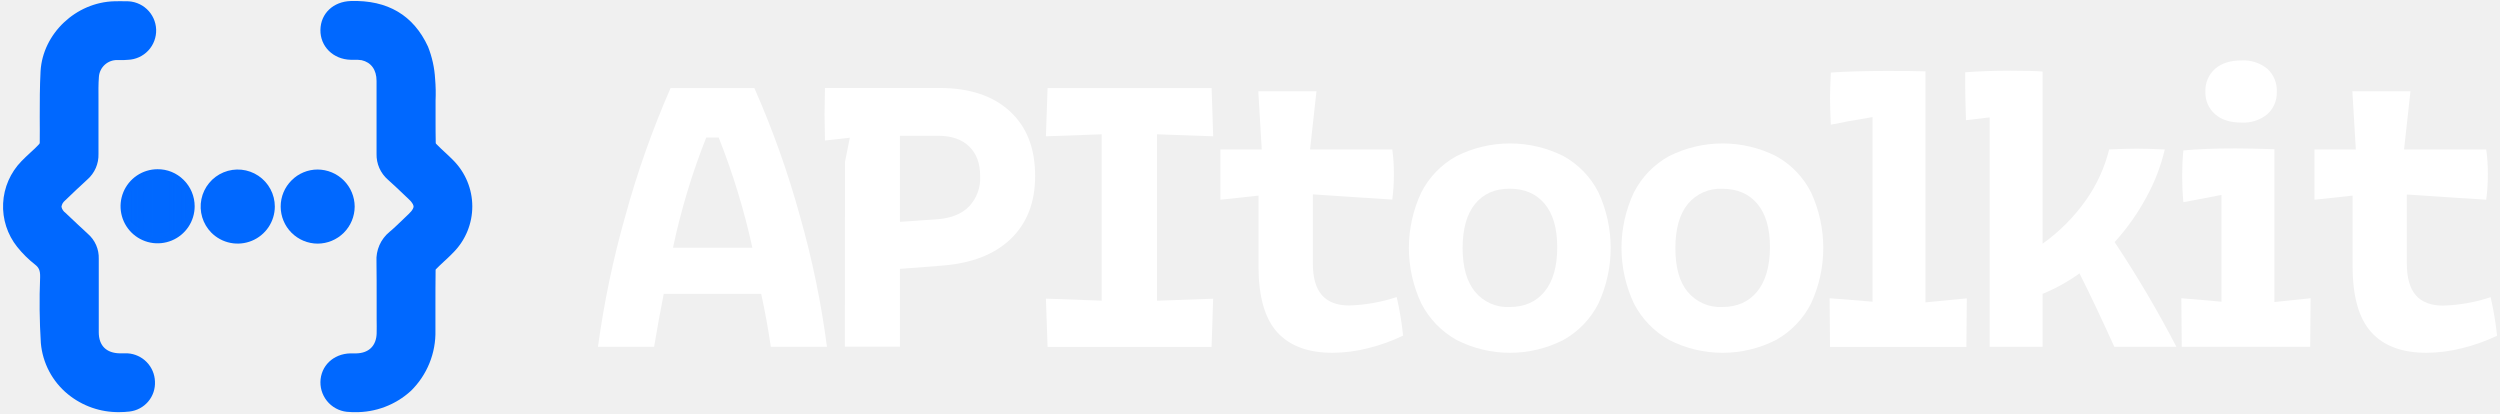
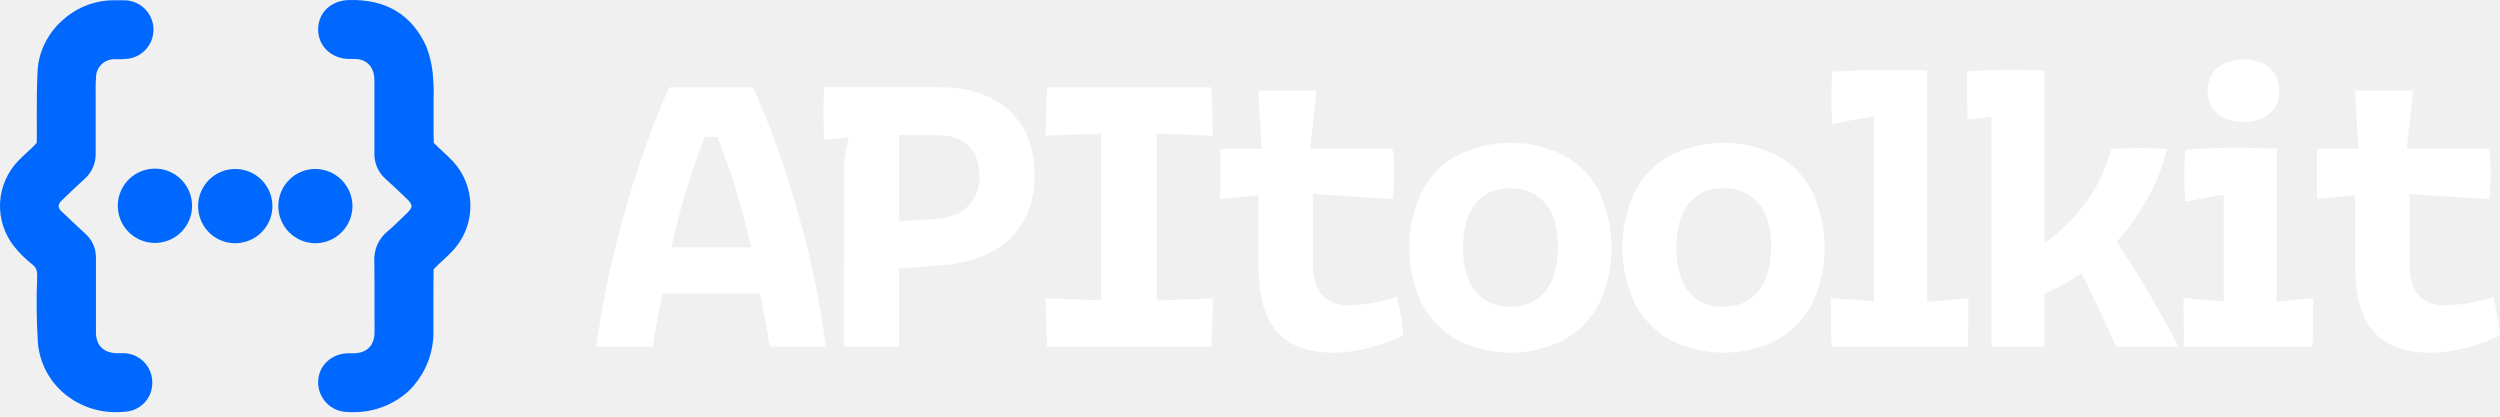
- <svg xmlns="http://www.w3.org/2000/svg" width="726" height="120" viewBox="0 0 726 120" fill="none">
-   <path d="M370.89 96.46C367.277 92.46 365.47 86.073 365.47 77.3V56.8L354.41 58V43.4H366.41L365.41 26.51H382.3L380.44 43.4H404.32C404.645 45.756 404.799 48.132 404.78 50.51C404.796 53.001 404.642 55.49 404.32 57.96L381.25 56.45V76.45C381.25 80.637 382.127 83.723 383.88 85.71C385.633 87.697 388.253 88.697 391.74 88.71C396.455 88.58 401.126 87.754 405.6 86.26C406.451 89.948 407.072 93.685 407.46 97.45C404.221 99.021 400.825 100.248 397.33 101.11C393.942 101.983 390.459 102.433 386.96 102.45C379.86 102.45 374.503 100.453 370.89 96.46Z" fill="white" />
-   <path d="M633.46 86.61L645.11 87.61V56.61L634.05 58.71C633.81 56.14 633.7 53.62 633.7 51.14C633.7 48.66 633.81 46.09 634.05 43.68C638.243 43.287 643.327 43.093 649.3 43.1C651.793 43.1 655.523 43.177 660.49 43.33V87.71L671 86.61L670.88 100.71H633.58L633.46 86.61ZM643.25 33.15C642.325 32.342 641.594 31.337 641.109 30.208C640.625 29.08 640.399 27.857 640.45 26.63C640.392 25.384 640.613 24.142 641.098 22.993C641.582 21.844 642.318 20.818 643.25 19.99C645.11 18.363 647.673 17.55 650.94 17.55C653.661 17.394 656.341 18.265 658.45 19.99C659.364 20.829 660.082 21.859 660.553 23.006C661.025 24.154 661.239 25.391 661.18 26.63C661.232 27.851 661.014 29.067 660.542 30.194C660.07 31.321 659.356 32.33 658.45 33.15C656.342 34.879 653.662 35.753 650.94 35.6C647.647 35.6 645.083 34.783 643.25 33.15Z" fill="white" />
-   <path d="M603.88 79.39C600.559 81.789 596.964 83.784 593.17 85.33V100.71H577.79V34.09L570.92 34.9C570.767 30.087 570.69 26.753 570.69 24.9V21C574.417 20.693 578.803 20.537 583.85 20.53C588.117 20.53 591.223 20.61 593.17 20.77V70.77C598.046 67.3 602.299 63.029 605.75 58.14C608.897 53.689 611.186 48.69 612.5 43.4C615.92 43.247 618.587 43.17 620.5 43.17C622.5 43.17 625.23 43.25 628.65 43.4C627.52 48.22 625.737 52.863 623.35 57.2C620.807 61.93 617.698 66.332 614.09 70.31C620.611 80.114 626.6 90.262 632.03 100.71H614C610.127 92.17 606.753 85.063 603.88 79.39Z" fill="white" />
-   <path d="M531.32 86.61L543.79 87.61V34C538.583 34.853 534.543 35.59 531.67 36.21C531.52 32.8 531.44 30.27 531.44 28.64C531.44 26.86 531.52 24.33 531.67 21.07C535.943 20.763 541.457 20.607 548.21 20.6C553.177 20.6 556.827 20.64 559.16 20.72V87.81L571.16 86.64L571.04 100.74H531.44L531.32 86.61Z" fill="white" />
-   <path d="M423 98.73C418.611 96.287 415.045 92.598 412.75 88.13C410.373 83.085 409.14 77.577 409.14 72C409.14 66.423 410.373 60.915 412.75 55.87C415.031 51.405 418.603 47.729 423 45.32C427.811 42.91 433.119 41.655 438.5 41.655C443.881 41.655 449.189 42.91 454 45.32C458.384 47.727 461.936 51.405 464.19 55.87C466.529 60.926 467.74 66.43 467.74 72C467.74 77.57 466.529 83.074 464.19 88.13C461.924 92.599 458.376 96.289 454 98.73C449.2 101.179 443.888 102.455 438.5 102.455C433.112 102.455 427.8 101.179 423 98.73ZM428.36 84.73C429.567 86.196 431.1 87.359 432.836 88.128C434.572 88.897 436.463 89.251 438.36 89.16C442.707 89.16 446.103 87.663 448.55 84.67C450.997 81.677 452.22 77.387 452.22 71.8C452.22 66.287 450.997 62.073 448.55 59.16C446.103 56.247 442.707 54.793 438.36 54.8C434.093 54.8 430.76 56.273 428.36 59.22C425.96 62.167 424.753 66.437 424.74 72.03C424.747 77.563 425.957 81.803 428.37 84.75L428.36 84.73Z" fill="white" />
-   <path d="M484.74 98.73C480.351 96.287 476.785 92.598 474.49 88.13C472.113 83.085 470.88 77.577 470.88 72C470.88 66.423 472.113 60.915 474.49 55.87C476.771 51.405 480.343 47.729 484.74 45.32C489.551 42.91 494.859 41.655 500.24 41.655C505.621 41.655 510.928 42.91 515.74 45.32C520.124 47.727 523.676 51.405 525.93 55.87C528.269 60.926 529.48 66.43 529.48 72C529.48 77.57 528.269 83.074 525.93 88.13C523.664 92.599 520.116 96.289 515.74 98.73C510.94 101.179 505.628 102.455 500.24 102.455C494.852 102.455 489.54 101.179 484.74 98.73ZM490.09 84.73C491.299 86.194 492.832 87.356 494.567 88.125C496.303 88.894 498.194 89.248 500.09 89.16C504.437 89.16 507.833 87.663 510.28 84.67C512.727 81.677 513.967 77.393 514 71.82C514 66.307 512.777 62.093 510.33 59.18C507.883 56.267 504.487 54.813 500.14 54.82C498.244 54.73 496.354 55.082 494.618 55.849C492.882 56.616 491.349 57.777 490.14 59.24C487.74 62.193 486.537 66.463 486.53 72.05C486.523 77.637 487.71 81.87 490.09 84.75V84.73Z" fill="white" />
-   <path d="M688.61 96.46C684.997 92.46 683.193 86.073 683.2 77.3V56.8L672.13 58V43.4H684.13L683.13 26.51H700L698.14 43.4H722C722.329 45.755 722.486 48.132 722.47 50.51C722.485 53.014 722.328 55.517 722 58L698.94 56.49V76.49C698.94 80.677 699.813 83.763 701.56 85.75C703.307 87.737 705.927 88.737 709.42 88.75C714.135 88.62 718.806 87.794 723.28 86.3C724.13 89.989 724.755 93.725 725.15 97.49C721.902 99.046 718.5 100.259 715 101.11C711.615 101.983 708.135 102.433 704.64 102.45C697.547 102.45 692.203 100.453 688.61 96.46Z" fill="white" />
-   <path d="M303.74 86.73L319.93 87.31V39L303.74 39.58L304.21 25.58H351.85L352.31 39.58L336 39V87.33L352.3 86.75L351.84 100.75H304.21L303.74 86.73Z" fill="white" />
-   <path d="M245.39 47L246.79 40L239.57 40.81L239.45 33.24L239.57 25.55H272.88C281.547 25.55 288.34 27.803 293.26 32.31C298.18 36.817 300.627 43.107 300.6 51.18C300.6 58.787 298.23 64.86 293.49 69.4C288.75 73.94 282.037 76.523 273.35 77.15L261.35 78.08V100.68H245.35L245.39 47ZM272.3 63.66C276.26 63.353 279.307 62.11 281.44 59.93C282.531 58.763 283.376 57.389 283.926 55.89C284.475 54.39 284.718 52.795 284.64 51.2C284.64 47.467 283.573 44.573 281.44 42.52C279.3 40.46 276.3 39.43 272.44 39.43H261.35V64.43L272.3 63.66Z" fill="white" />
-   <path d="M181.57 62.8C185.048 50.09 189.446 37.651 194.73 25.58H219.07C224.411 37.679 228.85 50.156 232.35 62.91C235.874 75.301 238.481 87.936 240.15 100.71H223.85C223.07 95.43 222.137 90.303 221.05 85.33H192.75C191.823 89.997 190.89 95.123 189.95 100.71H173.65C175.392 87.902 178.039 75.234 181.57 62.8ZM218.49 71.94C216.1 61.026 212.83 50.325 208.71 39.94H205.09C200.973 50.315 197.742 61.02 195.43 71.94H218.49Z" fill="white" />
-   <path d="M131.75 73.22C130.85 74.16 129.87 75.08 129.08 75.8C128.29 76.52 127.36 77.4 126.55 78.23C126.55 78.23 126.55 78.32 126.5 78.37C126.45 81.94 126.45 85.6 126.45 89.15V90.77C126.45 92.5 126.45 94.23 126.45 95.98C126.525 99.229 125.934 102.459 124.713 105.47C123.492 108.482 121.667 111.211 119.35 113.49C114.898 117.578 109.044 119.798 103 119.69C102.52 119.69 102 119.69 101.55 119.64C100.42 119.627 99.303 119.391 98.264 118.946C97.225 118.501 96.284 117.856 95.494 117.047C94.705 116.238 94.083 115.281 93.663 114.232C93.244 113.182 93.035 112.06 93.05 110.93C93.14 106.25 96.78 102.76 101.72 102.62H103.53C107.12 102.52 109.26 100.42 109.38 96.85C109.43 95.48 109.38 94.07 109.38 92.74V90.88C109.38 89.43 109.38 88 109.38 86.56C109.38 83.15 109.38 79.56 109.33 75.98C109.234 74.349 109.524 72.718 110.178 71.22C110.831 69.722 111.829 68.399 113.09 67.36C114.32 66.36 115.55 65.13 116.74 64.01L117.59 63.19L118.74 62.09C119.96 60.94 120.1 60.24 120.1 59.99C120.1 59.74 119.96 58.99 118.7 57.84L117.25 56.46C115.75 55.03 114.2 53.55 112.65 52.18C111.577 51.247 110.725 50.088 110.154 48.786C109.583 47.484 109.309 46.071 109.35 44.65C109.35 37.02 109.35 30.3 109.35 23.48C109.35 20.26 107.76 18.1 105.02 17.48C104.302 17.374 103.575 17.334 102.85 17.36H101.85C96.76 17.24 92.98 13.5 93.05 8.69C93.12 3.88 96.82 0.46 101.84 0.3C112.54 -0.04 120.08 4.42 124.29 13.54C125.487 16.547 126.186 19.728 126.36 22.96C126.537 25.018 126.58 27.086 126.49 29.15V29.32C126.49 30.17 126.49 31.02 126.49 31.87V35.08C126.49 37.22 126.49 39.42 126.54 41.55C126.556 41.619 126.586 41.684 126.63 41.74C127.43 42.58 128.36 43.44 129.18 44.2L129.41 44.41C130.15 45.1 130.92 45.82 131.67 46.59C135.171 50.133 137.141 54.908 137.156 59.889C137.171 64.869 135.23 69.656 131.75 73.22Z" fill="#0068FF" />
-   <path d="M54.67 59.92C54.673 62.273 53.745 64.531 52.089 66.202C50.432 67.873 48.183 68.822 45.83 68.84C43.464 68.849 41.192 67.918 39.512 66.252C37.833 64.586 36.884 62.321 36.875 59.955C36.866 57.589 37.797 55.317 39.463 53.637C41.129 51.958 43.394 51.009 45.76 51C46.924 50.984 48.08 51.201 49.158 51.639C50.237 52.077 51.217 52.727 52.04 53.55C52.88 54.384 53.545 55.376 53.997 56.47C54.448 57.564 54.677 58.737 54.67 59.92Z" fill="#0068FF" />
-   <path d="M103 60C102.989 62.851 101.851 65.582 99.833 67.597C97.815 69.611 95.081 70.745 92.23 70.75C89.386 70.737 86.662 69.599 84.654 67.585C82.645 65.571 81.515 62.844 81.51 60C81.505 58.579 81.784 57.171 82.33 55.859C82.876 54.548 83.678 53.358 84.69 52.36C85.679 51.365 86.856 50.576 88.151 50.039C89.448 49.502 90.837 49.227 92.24 49.23C95.091 49.243 97.822 50.382 99.837 52.4C101.853 54.417 102.989 57.149 103 60Z" fill="#0068FF" />
-   <path d="M56.53 59.92C56.526 62.044 55.893 64.12 54.712 65.885C53.53 67.65 51.852 69.026 49.89 69.84C47.927 70.653 45.768 70.868 43.684 70.456C41.6 70.044 39.685 69.025 38.179 67.526C36.674 66.027 35.645 64.117 35.224 62.035C34.803 59.952 35.007 57.792 35.811 55.826C36.615 53.86 37.983 52.176 39.743 50.986C41.503 49.796 43.576 49.154 45.7 49.14C47.11 49.122 48.51 49.386 49.817 49.916C51.124 50.447 52.312 51.234 53.31 52.23C54.331 53.233 55.142 54.43 55.695 55.751C56.248 57.071 56.532 58.489 56.53 59.92Z" fill="#0068FF" />
-   <path d="M79.81 60C79.8 62.131 79.16 64.212 77.969 65.979C76.778 67.747 75.091 69.122 73.12 69.932C71.148 70.741 68.981 70.949 66.892 70.529C64.803 70.109 62.885 69.079 61.38 67.57C60.137 66.312 59.222 64.768 58.718 63.073C58.213 61.378 58.134 59.584 58.486 57.852C58.839 56.118 59.613 54.499 60.74 53.136C61.867 51.773 63.312 50.709 64.948 50.037C66.584 49.365 68.36 49.106 70.12 49.283C71.879 49.461 73.568 50.069 75.037 51.053C76.506 52.038 77.71 53.37 78.542 54.93C79.375 56.49 79.81 58.231 79.81 60Z" fill="#0068FF" />
-   <path d="M45 110.76C45.118 112.888 44.417 114.98 43.041 116.607C41.665 118.234 39.718 119.273 37.6 119.51C36.627 119.623 35.649 119.68 34.67 119.68C29.207 119.764 23.892 117.907 19.67 114.44C17.446 112.613 15.61 110.36 14.269 107.813C12.928 105.266 12.109 102.477 11.86 99.61C11.466 93.254 11.396 86.883 11.65 80.52V80.43C11.7 78.43 11.2 77.64 10.2 76.85C8.273 75.344 6.528 73.619 5 71.71C2.138 68.124 0.682 63.617 0.907 59.035C1.132 54.452 3.021 50.109 6.22 46.82C7.09 45.92 8 45.08 8.8 44.34C9.8 43.46 10.6 42.67 11.38 41.84C11.447 41.755 11.5 41.661 11.54 41.56C11.59 39.03 11.54 36.48 11.54 34C11.54 29.64 11.54 25.14 11.78 20.64C12.44 9.75 22.06 0.64 33.24 0.37C34.44 0.37 35.5 0.32 36.54 0.37C38.794 0.289 40.989 1.107 42.64 2.644C44.291 4.181 45.264 6.311 45.345 8.565C45.426 10.819 44.608 13.014 43.071 14.665C41.534 16.316 39.404 17.289 37.15 17.37C36.432 17.437 35.711 17.46 34.99 17.44H34.13C32.769 17.395 31.444 17.882 30.434 18.796C29.425 19.71 28.81 20.981 28.72 22.34C28.56 24.43 28.58 26.63 28.6 28.75C28.6 29.6 28.6 30.46 28.6 31.31V34.31C28.6 37.73 28.6 41.31 28.6 44.72C28.642 46.115 28.375 47.501 27.819 48.781C27.262 50.06 26.429 51.2 25.38 52.12C23.2 54.12 21.07 56.12 19.01 58.12L18.85 58.27C18.307 58.714 17.95 59.346 17.85 60.04C17.996 60.751 18.407 61.381 19 61.8L19.6 62.37C21.54 64.2 23.55 66.11 25.54 67.93C26.569 68.829 27.385 69.947 27.928 71.201C28.471 72.455 28.728 73.814 28.68 75.18C28.68 77.23 28.68 79.29 28.68 81.35V89.35C28.68 91.72 28.68 94.1 28.68 96.48C28.68 100.39 30.91 102.57 34.86 102.61H35.86C36.26 102.61 36.67 102.61 37.07 102.61C39.167 102.743 41.14 103.65 42.606 105.156C44.072 106.663 44.925 108.66 45 110.76Z" fill="#0068FF" />
-   <mask id="mask0_1_77" style="mask-type:luminance" maskUnits="userSpaceOnUse" x="36" y="50" width="19" height="19">
-     <path d="M54.67 59.92C54.673 62.273 53.745 64.531 52.089 66.202C50.432 67.873 48.183 68.822 45.83 68.84C43.464 68.849 41.192 67.918 39.512 66.252C37.833 64.586 36.884 62.321 36.875 59.955C36.866 57.589 37.797 55.317 39.463 53.637C41.129 51.958 43.394 51.009 45.76 51C46.924 50.984 48.08 51.201 49.158 51.639C50.237 52.077 51.217 52.727 52.04 53.55C52.88 54.384 53.545 55.376 53.997 56.47C54.448 57.564 54.677 58.737 54.67 59.92Z" fill="white" />
+ <svg xmlns="http://www.w3.org/2000/svg" width="300" height="50" viewBox="0 0 300 50" fill="none">
+   <path d="M153.261 39.838C151.764 38.181 151.016 35.536 151.016 31.902V23.41L146.435 23.908V17.86H151.405L150.991 10.864H157.987L157.217 17.86H167.108C167.243 18.836 167.307 19.82 167.299 20.805C167.305 21.837 167.242 22.868 167.108 23.891L157.552 23.265V31.55C157.552 33.284 157.915 34.562 158.642 35.385C159.368 36.208 160.453 36.623 161.897 36.628C163.851 36.574 165.785 36.232 167.638 35.613C167.991 37.141 168.248 38.689 168.409 40.248C167.067 40.899 165.661 41.407 164.213 41.764C162.809 42.126 161.367 42.312 159.917 42.319C156.977 42.319 154.758 41.492 153.261 39.838Z" fill="white" />
+   <path d="M262.021 35.758L266.846 36.172V23.332L262.265 24.202C262.166 23.137 262.12 22.093 262.12 21.066C262.12 20.039 262.166 18.974 262.265 17.976C264.002 17.813 266.108 17.733 268.582 17.736C269.615 17.736 271.16 17.768 273.217 17.831V36.214L277.57 35.758L277.521 41.599H262.071L262.021 35.758ZM266.076 13.614C265.693 13.28 265.39 12.863 265.189 12.396C264.989 11.928 264.895 11.422 264.916 10.914C264.892 10.398 264.984 9.883 265.185 9.407C265.385 8.931 265.69 8.506 266.076 8.163C266.846 7.49 267.908 7.153 269.261 7.153C270.388 7.088 271.498 7.449 272.372 8.163C272.75 8.511 273.048 8.938 273.243 9.413C273.439 9.888 273.527 10.4 273.503 10.914C273.524 11.419 273.434 11.923 273.238 12.39C273.043 12.857 272.747 13.275 272.372 13.614C271.499 14.33 270.389 14.693 269.261 14.629C267.897 14.629 266.835 14.291 266.076 13.614Z" fill="white" />
+   <path d="M249.768 32.768C248.393 33.761 246.904 34.587 245.332 35.228V41.599H238.962V14.004L236.116 14.339C236.052 12.345 236.021 10.965 236.021 10.197V8.582C237.564 8.455 239.381 8.39 241.472 8.387C243.239 8.387 244.526 8.42 245.332 8.486V29.197C247.352 27.76 249.114 25.991 250.543 23.966C251.847 22.122 252.795 20.051 253.339 17.86C254.756 17.797 255.86 17.765 256.653 17.765C257.481 17.765 258.612 17.798 260.028 17.86C259.561 19.857 258.822 21.78 257.833 23.576C256.78 25.535 255.492 27.359 253.998 29.006C256.699 33.068 259.179 37.271 261.429 41.599H253.96C252.356 38.061 250.959 35.117 249.768 32.768Z" fill="white" />
+   <path d="M219.713 35.758L224.878 36.172V13.966C222.722 14.32 221.048 14.625 219.858 14.882C219.796 13.469 219.763 12.421 219.763 11.746C219.763 11.009 219.796 9.961 219.858 8.611C221.628 8.484 223.912 8.419 226.709 8.416C228.766 8.416 230.278 8.433 231.245 8.466V36.255L236.215 35.771L236.166 41.611H219.763L219.713 35.758Z" fill="white" />
+   <path d="M174.846 40.778C173.028 39.766 171.55 38.239 170.6 36.388C169.615 34.298 169.105 32.017 169.105 29.706C169.105 27.396 169.615 25.115 170.6 23.025C171.545 21.176 173.024 19.653 174.846 18.655C176.839 17.657 179.037 17.137 181.266 17.137C183.495 17.137 185.693 17.657 187.686 18.655C189.502 19.652 190.974 21.176 191.907 23.025C192.876 25.119 193.377 27.399 193.377 29.706C193.377 32.014 192.876 34.294 191.907 36.388C190.968 38.239 189.499 39.767 187.686 40.778C185.698 41.793 183.498 42.321 181.266 42.321C179.034 42.321 176.834 41.793 174.846 40.778ZM177.066 34.98C177.566 35.587 178.201 36.069 178.92 36.387C179.639 36.706 180.422 36.852 181.208 36.814C183.008 36.814 184.415 36.194 185.429 34.955C186.442 33.715 186.949 31.938 186.949 29.624C186.949 27.34 186.442 25.595 185.429 24.388C184.415 23.181 183.008 22.579 181.208 22.582C179.441 22.582 178.06 23.192 177.066 24.413C176.072 25.633 175.572 27.402 175.566 29.719C175.569 32.011 176.07 33.767 177.07 34.988L177.066 34.98Z" fill="white" />
+   <path d="M200.419 40.778C198.601 39.766 197.124 38.239 196.173 36.388C195.189 34.298 194.678 32.017 194.678 29.706C194.678 27.396 195.189 25.115 196.173 23.025C197.118 21.176 198.598 19.653 200.419 18.655C202.412 17.657 204.61 17.137 206.839 17.137C209.068 17.137 211.267 17.657 213.26 18.655C215.076 19.652 216.547 21.176 217.481 23.025C218.449 25.119 218.951 27.399 218.951 29.706C218.951 32.014 218.449 34.294 217.481 36.388C216.542 38.239 215.072 39.767 213.26 40.778C211.272 41.793 209.071 42.321 206.839 42.321C204.607 42.321 202.407 41.793 200.419 40.778ZM202.635 34.98C203.136 35.586 203.771 36.067 204.49 36.386C205.209 36.704 205.992 36.851 206.777 36.814C208.578 36.814 209.985 36.194 210.998 34.955C212.012 33.715 212.525 31.941 212.539 29.632C212.539 27.348 212.032 25.603 211.019 24.396C210.005 23.19 208.598 22.588 206.798 22.59C206.013 22.553 205.23 22.699 204.511 23.017C203.792 23.334 203.157 23.815 202.656 24.421C201.662 25.645 201.163 27.413 201.161 29.727C201.158 32.041 201.649 33.795 202.635 34.988V34.98Z" fill="white" />
+   <path d="M284.865 39.838C283.368 38.181 282.621 35.536 282.624 31.902V23.41L278.038 23.908V17.86H283.009L282.595 10.864H289.583L288.812 17.86H298.695C298.831 18.836 298.897 19.82 298.89 20.805C298.896 21.843 298.831 22.879 298.695 23.908L289.143 23.282V31.566C289.143 33.3 289.505 34.579 290.229 35.402C290.952 36.225 292.037 36.639 293.484 36.645C295.438 36.591 297.372 36.249 299.225 35.63C299.578 37.158 299.836 38.706 300 40.265C298.655 40.909 297.245 41.412 295.796 41.764C294.394 42.126 292.952 42.312 291.504 42.319C288.566 42.319 286.353 41.492 284.865 39.838Z" fill="white" />
+   <path d="M125.447 35.808L132.153 36.048V16.038L125.447 16.278L125.641 10.479H145.374L145.565 16.278L138.809 16.038V36.056L145.561 35.816L145.37 41.615H125.641L125.447 35.808Z" fill="white" />
+   <path d="M101.277 19.351L101.857 16.452L98.867 16.787L98.817 13.652L98.867 10.466H112.664C116.254 10.466 119.068 11.4 121.106 13.266C123.144 15.133 124.157 17.739 124.146 21.083C124.146 24.233 123.164 26.749 121.201 28.63C119.238 30.51 116.457 31.58 112.859 31.84L107.888 32.225V41.586H101.261L101.277 19.351ZM112.424 26.252C114.064 26.125 115.326 25.61 116.21 24.707C116.661 24.224 117.012 23.655 117.239 23.033C117.467 22.412 117.568 21.752 117.535 21.091C117.535 19.544 117.093 18.346 116.21 17.496C115.323 16.642 114.081 16.216 112.482 16.216H107.888V26.571L112.424 26.252Z" fill="white" />
+   <path d="M74.842 25.896C76.283 20.631 78.105 15.479 80.293 10.479H90.375C92.588 15.49 94.426 20.659 95.876 25.941C97.336 31.074 98.416 36.307 99.107 41.599H92.355C92.032 39.411 91.645 37.288 91.195 35.228H79.473C79.089 37.161 78.703 39.285 78.313 41.599H71.562C72.283 36.294 73.38 31.046 74.842 25.896ZM90.135 29.682C89.145 25.161 87.79 20.728 86.084 16.427H84.585C82.879 20.724 81.541 25.159 80.583 29.682H90.135Z" fill="white" />
+   <path d="M54.206 30.212C53.833 30.601 53.428 30.982 53.1 31.28C52.773 31.579 52.388 31.943 52.052 32.287C52.052 32.287 52.052 32.324 52.032 32.345C52.011 33.824 52.011 35.34 52.011 36.81V37.481C52.011 38.198 52.011 38.914 52.011 39.639C52.042 40.985 51.797 42.323 51.291 43.57C50.785 44.818 50.029 45.948 49.07 46.892C47.226 48.586 44.801 49.505 42.298 49.46C42.099 49.46 41.883 49.46 41.697 49.44C41.229 49.434 40.766 49.337 40.336 49.152C39.906 48.968 39.516 48.701 39.189 48.366C38.862 48.031 38.604 47.634 38.43 47.2C38.257 46.765 38.17 46.3 38.176 45.832C38.213 43.893 39.721 42.448 41.767 42.39H42.517C44.004 42.348 44.891 41.478 44.94 40C44.961 39.432 44.94 38.848 44.94 38.297V37.527C44.94 36.926 44.94 36.334 44.94 35.737C44.94 34.325 44.94 32.838 44.919 31.355C44.88 30.679 45 30.004 45.271 29.383C45.541 28.763 45.955 28.215 46.477 27.785C46.986 27.37 47.496 26.861 47.989 26.397L48.341 26.057L48.817 25.602C49.323 25.125 49.381 24.835 49.381 24.732C49.381 24.628 49.323 24.318 48.801 23.841L48.2 23.27C47.579 22.677 46.937 22.064 46.295 21.497C45.85 21.11 45.497 20.63 45.261 20.091C45.025 19.552 44.911 18.966 44.928 18.378C44.928 15.217 44.928 12.434 44.928 9.609C44.928 8.275 44.269 7.38 43.134 7.124C42.837 7.08 42.536 7.063 42.235 7.074H41.821C39.713 7.024 38.147 5.475 38.176 3.483C38.205 1.49 39.738 0.074 41.817 0.007C46.249 -0.133 49.372 1.714 51.116 5.492C51.612 6.737 51.902 8.055 51.974 9.394C52.047 10.246 52.065 11.103 52.027 11.957V12.028C52.027 12.38 52.027 12.732 52.027 13.084V14.414C52.027 15.3 52.027 16.212 52.048 17.094C52.055 17.122 52.067 17.149 52.085 17.172C52.417 17.52 52.802 17.877 53.142 18.191L53.237 18.278C53.543 18.564 53.862 18.863 54.173 19.181C55.623 20.649 56.439 22.627 56.445 24.69C56.452 26.753 55.648 28.736 54.206 30.212Z" fill="#0068FF" />
+   <path d="M22.279 24.703C22.28 25.677 21.895 26.613 21.209 27.305C20.523 27.997 19.592 28.39 18.617 28.398C17.637 28.401 16.696 28.016 16 27.326C15.305 26.636 14.912 25.697 14.908 24.717C14.904 23.737 15.29 22.796 15.98 22.101C16.67 21.405 17.608 21.012 18.588 21.008C19.07 21.001 19.549 21.091 19.996 21.273C20.442 21.454 20.848 21.723 21.189 22.064C21.537 22.41 21.813 22.821 22 23.274C22.187 23.727 22.282 24.213 22.279 24.703Z" fill="#0068FF" />
+   <path d="M42.298 24.736C42.293 25.917 41.822 27.048 40.986 27.883C40.15 28.717 39.017 29.187 37.837 29.189C36.658 29.183 35.53 28.712 34.698 27.878C33.866 27.044 33.398 25.914 33.396 24.736C33.394 24.147 33.51 23.564 33.736 23.021C33.962 22.477 34.294 21.985 34.713 21.571C35.123 21.159 35.61 20.832 36.147 20.61C36.684 20.387 37.26 20.273 37.841 20.275C39.022 20.28 40.153 20.752 40.988 21.588C41.822 22.423 42.293 23.555 42.298 24.736Z" fill="#0068FF" />
+   <path d="M23.049 24.703C23.047 25.583 22.785 26.442 22.296 27.174C21.806 27.905 21.111 28.475 20.299 28.812C19.486 29.149 18.591 29.237 17.728 29.067C16.865 28.896 16.072 28.474 15.448 27.853C14.824 27.233 14.398 26.441 14.224 25.579C14.049 24.716 14.134 23.822 14.467 23.007C14.8 22.193 15.367 21.495 16.096 21.002C16.825 20.509 17.683 20.243 18.563 20.238C19.147 20.23 19.727 20.339 20.268 20.559C20.81 20.779 21.302 21.105 21.715 21.518C22.138 21.933 22.474 22.429 22.703 22.976C22.932 23.523 23.05 24.11 23.049 24.703Z" fill="#0068FF" />
+   <path d="M32.692 24.736C32.688 25.619 32.423 26.48 31.929 27.213C31.436 27.945 30.737 28.514 29.921 28.85C29.104 29.185 28.207 29.271 27.341 29.097C26.476 28.923 25.681 28.497 25.058 27.872C24.543 27.351 24.164 26.711 23.955 26.009C23.746 25.307 23.713 24.564 23.859 23.846C24.006 23.128 24.326 22.457 24.793 21.893C25.26 21.328 25.858 20.887 26.536 20.609C27.214 20.331 27.949 20.224 28.678 20.297C29.407 20.37 30.107 20.622 30.715 21.03C31.323 21.438 31.822 21.989 32.167 22.636C32.512 23.282 32.692 24.003 32.692 24.736Z" fill="#0068FF" />
+   <path d="M18.273 45.761C18.322 46.643 18.032 47.509 17.462 48.183C16.892 48.857 16.085 49.288 15.208 49.386C14.805 49.433 14.4 49.456 13.994 49.456C11.732 49.491 9.53 48.722 7.781 47.286C6.86 46.529 6.099 45.596 5.544 44.541C4.988 43.486 4.649 42.331 4.546 41.143C4.383 38.51 4.354 35.871 4.459 33.236V33.198C4.48 32.37 4.273 32.043 3.859 31.715C3.061 31.092 2.338 30.377 1.705 29.586C0.519 28.101 -0.084 26.234 0.009 24.336C0.102 22.438 0.885 20.639 2.21 19.277C2.57 18.904 2.947 18.556 3.279 18.249C3.693 17.885 4.024 17.558 4.347 17.214C4.375 17.179 4.397 17.14 4.414 17.098C4.434 16.05 4.414 14.994 4.414 13.966C4.414 12.161 4.414 10.296 4.513 8.433C4.786 3.922 8.771 0.148 13.402 0.036C13.899 0.036 14.338 0.016 14.769 0.036C15.703 0.003 16.612 0.342 17.296 0.978C17.98 1.615 18.383 2.497 18.416 3.431C18.45 4.365 18.111 5.274 17.474 5.958C16.838 6.642 15.955 7.045 15.022 7.078C14.724 7.106 14.425 7.115 14.127 7.107H13.771C13.207 7.089 12.658 7.29 12.24 7.669C11.822 8.047 11.567 8.574 11.53 9.137C11.464 10.002 11.472 10.914 11.48 11.792C11.48 12.144 11.48 12.5 11.48 12.852V14.095C11.48 15.511 11.48 16.994 11.48 18.407C11.498 18.985 11.387 19.559 11.156 20.089C10.926 20.619 10.581 21.091 10.146 21.472C9.243 22.3 8.361 23.129 7.508 23.957L7.442 24.019C7.217 24.203 7.069 24.465 7.027 24.753C7.088 25.047 7.258 25.308 7.504 25.482L7.752 25.718C8.556 26.476 9.388 27.267 10.213 28.021C10.639 28.393 10.977 28.856 11.202 29.375C11.427 29.895 11.533 30.458 11.513 31.024C11.513 31.873 11.513 32.726 11.513 33.579V36.893C11.513 37.875 11.513 38.861 11.513 39.846C11.513 41.466 12.437 42.369 14.073 42.386H14.487C14.653 42.386 14.823 42.386 14.989 42.386C15.857 42.441 16.675 42.816 17.282 43.44C17.889 44.064 18.242 44.892 18.273 45.761Z" fill="#0068FF" />
+   <mask id="mask0_1_77" style="mask-type:luminance" maskUnits="userSpaceOnUse" x="14" y="21" width="9" height="8">
+     <path d="M22.279 24.703C22.28 25.677 21.895 26.613 21.209 27.305C20.523 27.997 19.592 28.39 18.617 28.398C17.637 28.401 16.696 28.016 16 27.326C15.305 26.636 14.912 25.697 14.908 24.717C14.904 23.737 15.29 22.796 15.98 22.101C16.67 21.405 17.608 21.012 18.588 21.008C19.07 21.001 19.549 21.091 19.996 21.273C20.442 21.454 20.848 21.723 21.189 22.064C21.537 22.41 21.813 22.821 22 23.274C22.187 23.727 22.282 24.213 22.279 24.703Z" fill="white" />
  </mask>
  <g mask="url(#mask0_1_77)">
-     <path d="M36.88 51H36.85V68.87H36.88V51Z" fill="#0068FF" />
-     <path d="M37.22 51H36.88V68.87H37.22V51Z" fill="#0068FF" />
-     <path d="M37.55 51H37.21V68.87H37.55V51Z" fill="#0068FF" />
-     <path d="M37.89 51H37.55V68.87H37.89V51Z" fill="#0068FF" />
-     <path d="M38.23 51H37.89V68.87H38.23V51Z" fill="#0068FF" />
-     <path d="M38.56 51H38.22V68.87H38.56V51Z" fill="#0068FF" />
-     <path d="M38.9 51H38.56V68.87H38.9V51Z" fill="#0068FF" />
-     <path d="M39.23 51H38.89V68.87H39.23V51Z" fill="#0068FF" />
-     <path d="M39.57 51H39.23V68.87H39.57V51Z" fill="#0068FF" />
-     <path d="M39.9 51H39.56V68.87H39.9V51Z" fill="#0068FF" />
-     <path d="M40.24 51H39.9V68.87H40.24V51Z" fill="#0068FF" />
-     <path d="M40.57 51H40.23V68.87H40.57V51Z" fill="#0068FF" />
-     <path d="M40.91 51H40.57V68.87H40.91V51Z" fill="#0068FF" />
-     <path d="M41.25 51H40.91V68.87H41.25V51Z" fill="#0068FF" />
-     <path d="M41.58 51H41.24V68.87H41.58V51Z" fill="#0068FF" />
-     <path d="M41.92 51H41.58V68.87H41.92V51Z" fill="#0068FF" />
-     <path d="M42.25 51H41.91V68.87H42.25V51Z" fill="#0068FF" />
-     <path d="M42.59 51H42.25V68.87H42.59V51Z" fill="#0068FF" />
-     <path d="M42.92 51H42.58V68.87H42.92V51Z" fill="#0068FF" />
-     <path d="M43.26 51H42.92V68.87H43.26V51Z" fill="#0068FF" />
-     <path d="M43.6 51H43.26V68.87H43.6V51Z" fill="#0068FF" />
-     <path d="M43.93 51H43.59V68.87H43.93V51Z" fill="#0068FF" />
-     <path d="M44.27 51H43.93V68.87H44.27V51Z" fill="#0068FF" />
-     <path d="M44.6 51H44.26V68.87H44.6V51Z" fill="#0068FF" />
-     <path d="M44.94 51H44.6V68.87H44.94V51Z" fill="#0068FF" />
-     <path d="M45.27 51H44.93V68.87H45.27V51Z" fill="#0068FF" />
-     <path d="M45.61 51H45.27V68.87H45.61V51Z" fill="#0068FF" />
-     <path d="M45.94 51H45.6V68.87H45.94V51Z" fill="#0068FF" />
-     <path d="M46.28 51H45.94V68.87H46.28V51Z" fill="#0068FF" />
-     <path d="M46.62 51H46.28V68.87H46.62V51Z" fill="#0068FF" />
-     <path d="M46.95 51H46.61V68.87H46.95V51Z" fill="#0068FF" />
-     <path d="M47.29 51H46.95V68.87H47.29V51Z" fill="#0068FF" />
-     <path d="M47.62 51H47.28V68.87H47.62V51Z" fill="#0068FF" />
-     <path d="M47.96 51H47.62V68.87H47.96V51Z" fill="#0068FF" />
-     <path d="M48.29 51H47.95V68.87H48.29V51Z" fill="#0068FF" />
-     <path d="M48.63 51H48.29V68.87H48.63V51Z" fill="#0068FF" />
-     <path d="M48.96 51H48.62V68.87H48.96V51Z" fill="#0068FF" />
-     <path d="M49.3 51H48.96V68.87H49.3V51Z" fill="#0068FF" />
-     <path d="M49.64 51H49.3V68.87H49.64V51Z" fill="#0068FF" />
-     <path d="M49.97 51H49.63V68.87H49.97V51Z" fill="#0068FF" />
-     <path d="M50.31 51H49.97V68.87H50.31V51Z" fill="#0068FF" />
-     <path d="M50.64 51H50.3V68.87H50.64V51Z" fill="#0068FF" />
-     <path d="M50.98 51H50.64V68.87H50.98V51Z" fill="#0068FF" />
-     <path d="M51.31 51H50.97V68.87H51.31V51Z" fill="#0068FF" />
-     <path d="M51.65 51H51.31V68.87H51.65V51Z" fill="#0068FF" />
-     <path d="M51.99 51H51.65V68.87H51.99V51Z" fill="#0068FF" />
-     <path d="M52.32 51H51.98V68.87H52.32V51Z" fill="#0068FF" />
-     <path d="M52.66 51H52.32V68.87H52.66V51Z" fill="#0068FF" />
-     <path d="M52.99 51H52.65V68.87H52.99V51Z" fill="#0068FF" />
-     <path d="M53.33 51H52.99V68.87H53.33V51Z" fill="#0068FF" />
-     <path d="M53.66 51H53.32V68.87H53.66V51Z" fill="#0068FF" />
-     <path d="M54 51H53.66V68.87H54V51Z" fill="#0068FF" />
-     <path d="M54.33 51H53.99V68.87H54.33V51Z" fill="#0068FF" />
-     <path d="M54.67 51H54.33V68.87H54.67V51Z" fill="#0068FF" />
+     <path d="M14.91 21.008H14.897V28.41H14.91V21.008Z" fill="#0068FF" />
+     <path d="M15.051 21.008H14.91V28.41H15.051V21.008Z" fill="#0068FF" />
+     <path d="M15.187 21.008H15.046V28.41H15.187V21.008Z" fill="#0068FF" />
+     <path d="M15.328 21.008H15.187V28.41H15.328V21.008Z" fill="#0068FF" />
+     <path d="M15.469 21.008H15.328V28.41H15.469V21.008Z" fill="#0068FF" />
+     <path d="M15.606 21.008H15.465V28.41H15.606V21.008Z" fill="#0068FF" />
+     <path d="M15.747 21.008H15.606V28.41H15.747V21.008Z" fill="#0068FF" />
+     <path d="M15.883 21.008H15.742V28.41H15.883V21.008Z" fill="#0068FF" />
+     <path d="M16.024 21.008H15.883V28.41H16.024V21.008Z" fill="#0068FF" />
+     <path d="M16.161 21.008H16.02V28.41H16.161V21.008Z" fill="#0068FF" />
+     <path d="M16.302 21.008H16.161V28.41H16.302V21.008Z" fill="#0068FF" />
+     <path d="M16.438 21.008H16.297V28.41H16.438V21.008Z" fill="#0068FF" />
+     <path d="M16.579 21.008H16.438V28.41H16.579V21.008Z" fill="#0068FF" />
+     <path d="M16.72 21.008H16.579V28.41H16.72V21.008Z" fill="#0068FF" />
+     <path d="M16.857 21.008H16.716V28.41H16.857V21.008Z" fill="#0068FF" />
+     <path d="M16.997 21.008H16.857V28.41H16.997V21.008Z" fill="#0068FF" />
+     <path d="M17.134 21.008H16.993V28.41H17.134V21.008Z" fill="#0068FF" />
+     <path d="M17.275 21.008H17.134V28.41H17.275V21.008Z" fill="#0068FF" />
+     <path d="M17.412 21.008H17.271V28.41H17.412V21.008Z" fill="#0068FF" />
+     <path d="M17.552 21.008H17.412V28.41H17.552V21.008Z" fill="#0068FF" />
+     <path d="M17.693 21.008H17.552V28.41H17.693V21.008Z" fill="#0068FF" />
+     <path d="M17.83 21.008H17.689V28.41H17.83V21.008Z" fill="#0068FF" />
+     <path d="M17.971 21.008H17.83V28.41H17.971V21.008Z" fill="#0068FF" />
+     <path d="M18.108 21.008H17.967V28.41H18.108V21.008Z" fill="#0068FF" />
+     <path d="M18.248 21.008H18.108V28.41H18.248V21.008Z" fill="#0068FF" />
+     <path d="M18.385 21.008H18.244V28.41H18.385V21.008Z" fill="#0068FF" />
+     <path d="M18.526 21.008H18.385V28.41H18.526V21.008Z" fill="#0068FF" />
+     <path d="M18.663 21.008H18.522V28.41H18.663V21.008Z" fill="#0068FF" />
+     <path d="M18.803 21.008H18.663V28.41H18.803V21.008Z" fill="#0068FF" />
+     <path d="M18.944 21.008H18.803V28.41H18.944V21.008Z" fill="#0068FF" />
+     <path d="M19.081 21.008H18.94V28.41H19.081V21.008Z" fill="#0068FF" />
+     <path d="M19.222 21.008H19.081V28.41H19.222V21.008Z" fill="#0068FF" />
+     <path d="M19.358 21.008H19.218V28.41H19.358V21.008Z" fill="#0068FF" />
+     <path d="M19.499 21.008H19.358V28.41H19.499V21.008Z" fill="#0068FF" />
+     <path d="M19.636 21.008H19.495V28.41H19.636V21.008Z" fill="#0068FF" />
+     <path d="M19.777 21.008H19.636V28.41H19.777V21.008Z" fill="#0068FF" />
+     <path d="M19.913 21.008H19.773V28.41H19.913V21.008Z" fill="#0068FF" />
+     <path d="M20.054 21.008H19.913V28.41H20.054V21.008Z" fill="#0068FF" />
+     <path d="M20.195 21.008H20.054V28.41H20.195V21.008Z" fill="#0068FF" />
+     <path d="M20.332 21.008H20.191V28.41H20.332V21.008Z" fill="#0068FF" />
+     <path d="M20.473 21.008H20.332V28.41H20.473V21.008Z" fill="#0068FF" />
+     <path d="M20.609 21.008H20.469V28.41H20.609V21.008Z" fill="#0068FF" />
+     <path d="M20.75 21.008H20.609V28.41H20.75V21.008Z" fill="#0068FF" />
+     <path d="M20.887 21.008H20.746V28.41H20.887V21.008Z" fill="#0068FF" />
+     <path d="M21.028 21.008H20.887V28.41H21.028V21.008Z" fill="#0068FF" />
+     <path d="M21.169 21.008H21.028V28.41H21.169V21.008Z" fill="#0068FF" />
+     <path d="M21.305 21.008H21.165V28.41H21.305V21.008Z" fill="#0068FF" />
+     <path d="M21.446 21.008H21.305V28.41H21.446V21.008Z" fill="#0068FF" />
+     <path d="M21.583 21.008H21.442V28.41H21.583V21.008Z" fill="#0068FF" />
+     <path d="M21.724 21.008H21.583V28.41H21.724V21.008Z" fill="#0068FF" />
+     <path d="M21.86 21.008H21.72V28.41H21.86V21.008Z" fill="#0068FF" />
+     <path d="M22.001 21.008H21.86V28.41H22.001V21.008Z" fill="#0068FF" />
+     <path d="M22.138 21.008H21.997V28.41H22.138V21.008Z" fill="#0068FF" />
+     <path d="M22.279 21.008H22.138V28.41H22.279V21.008Z" fill="#0068FF" />
  </g>
</svg>
